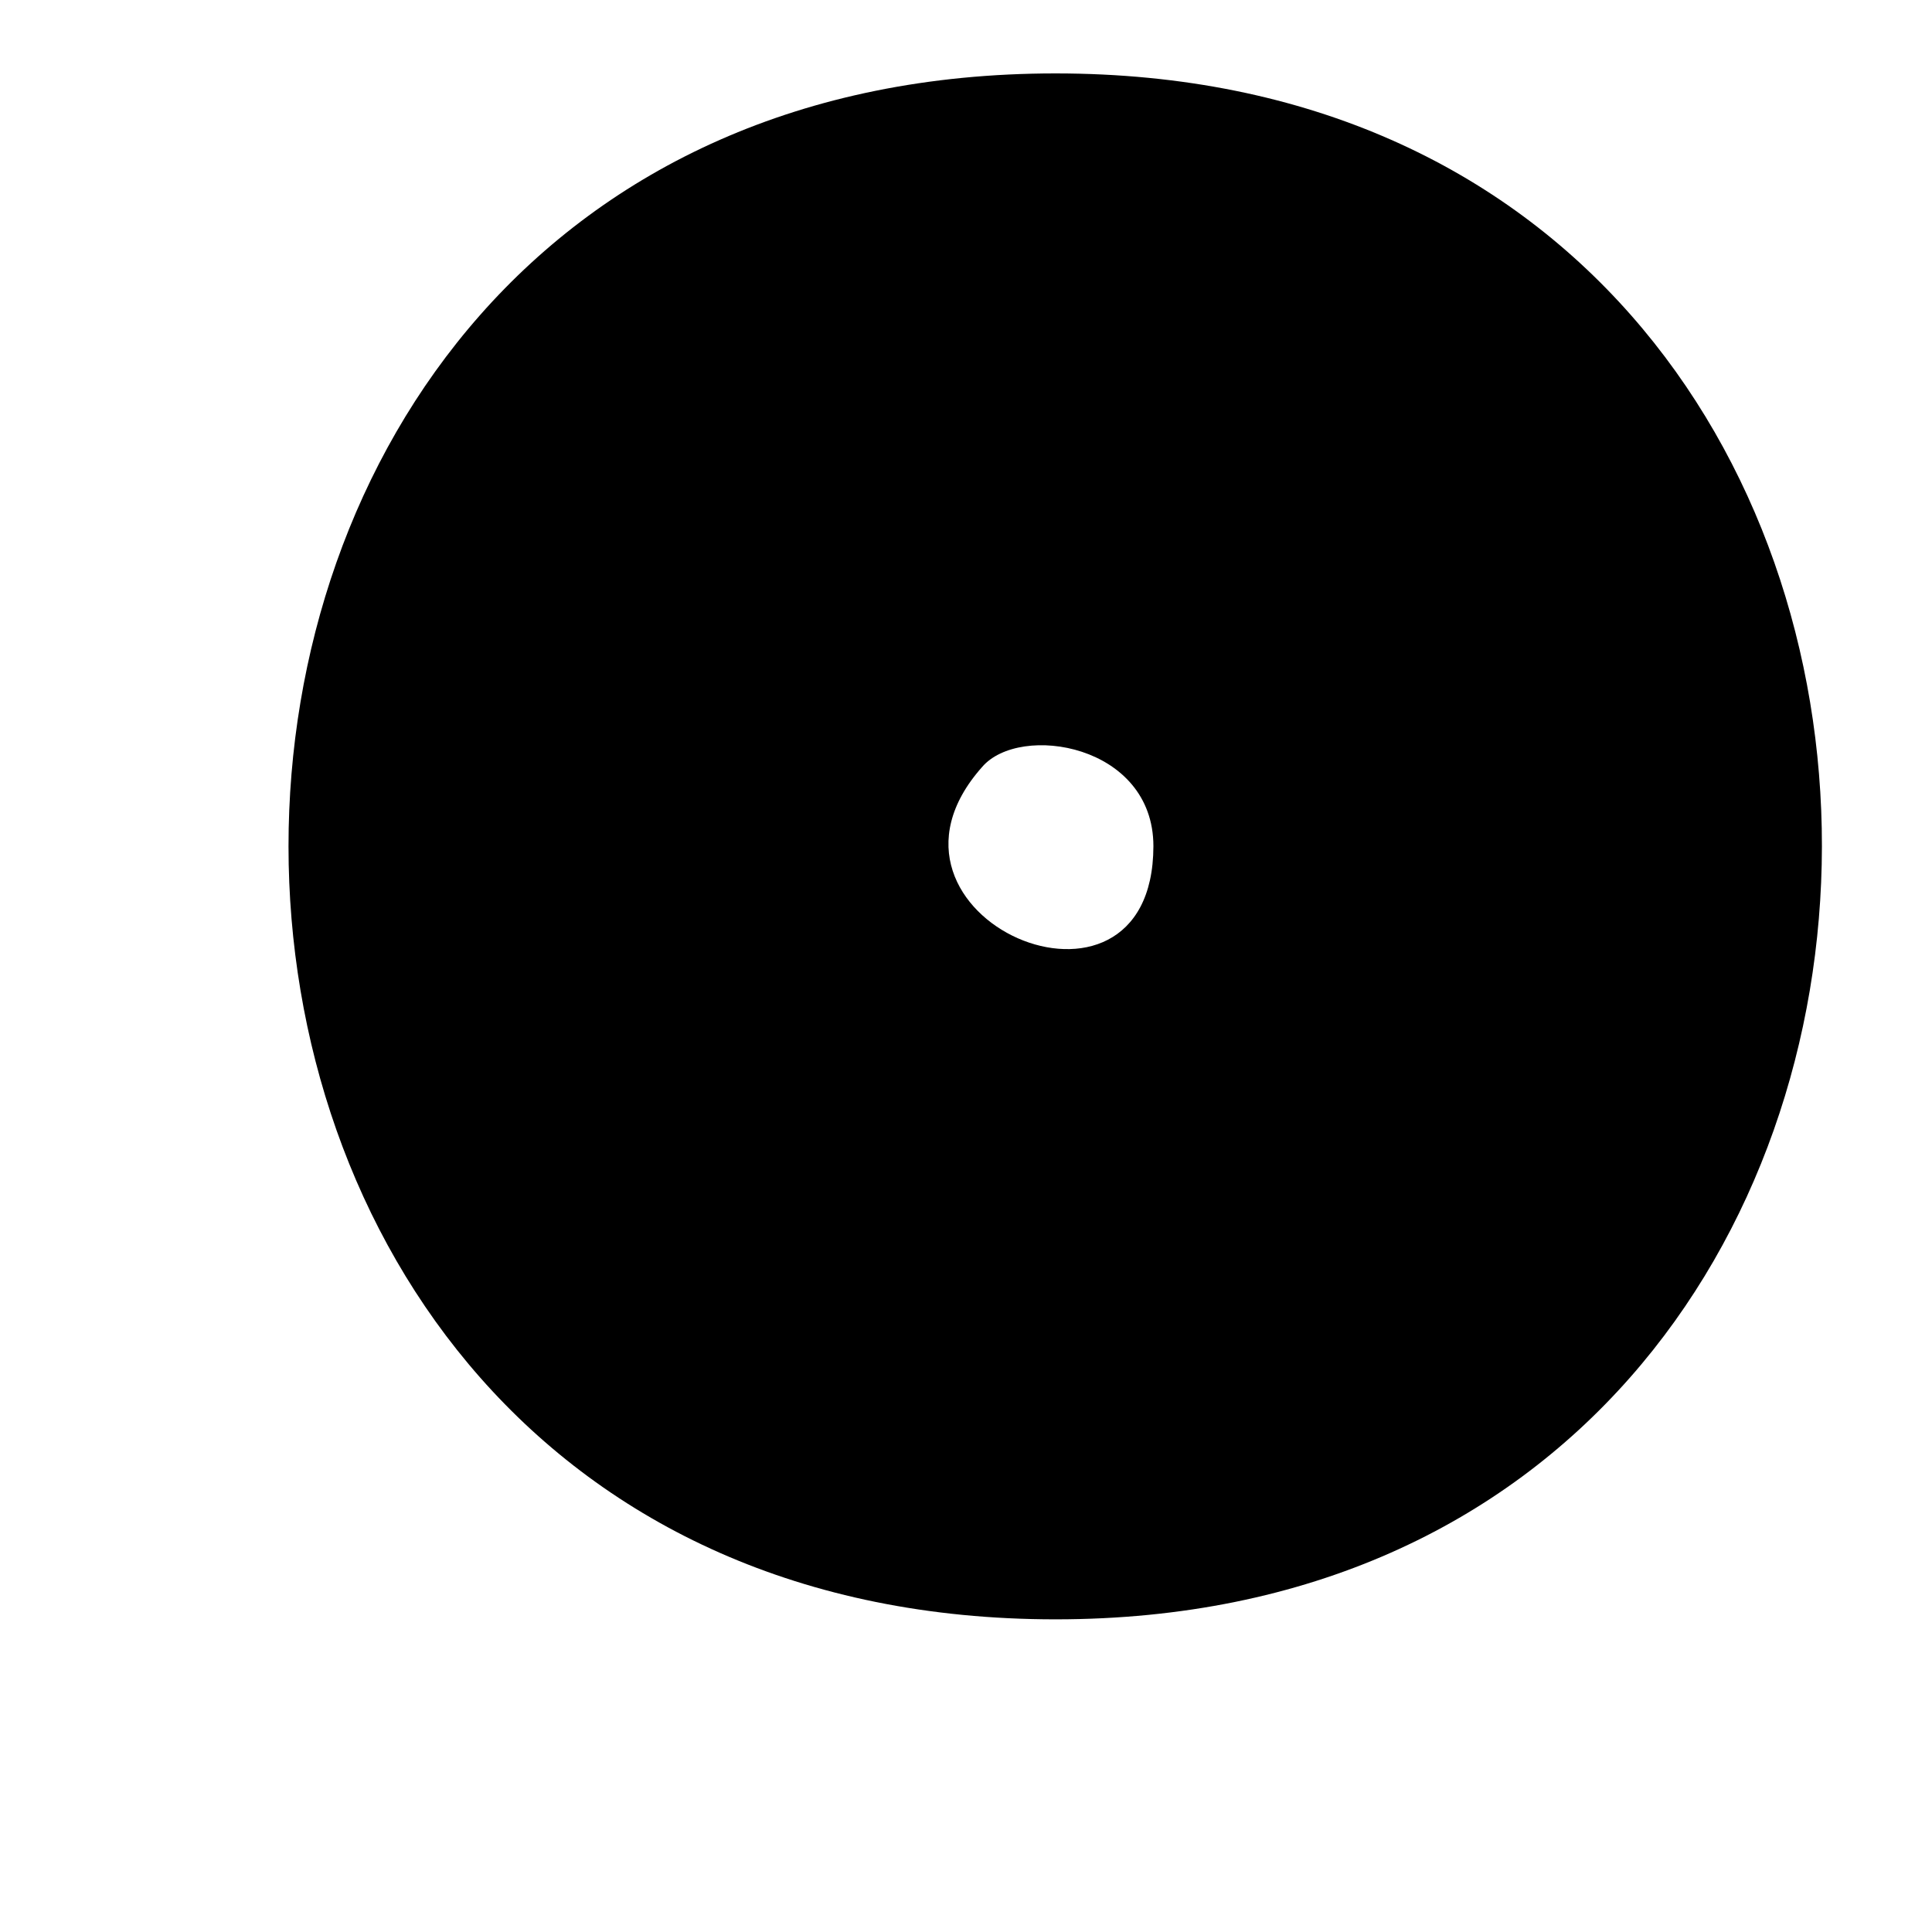
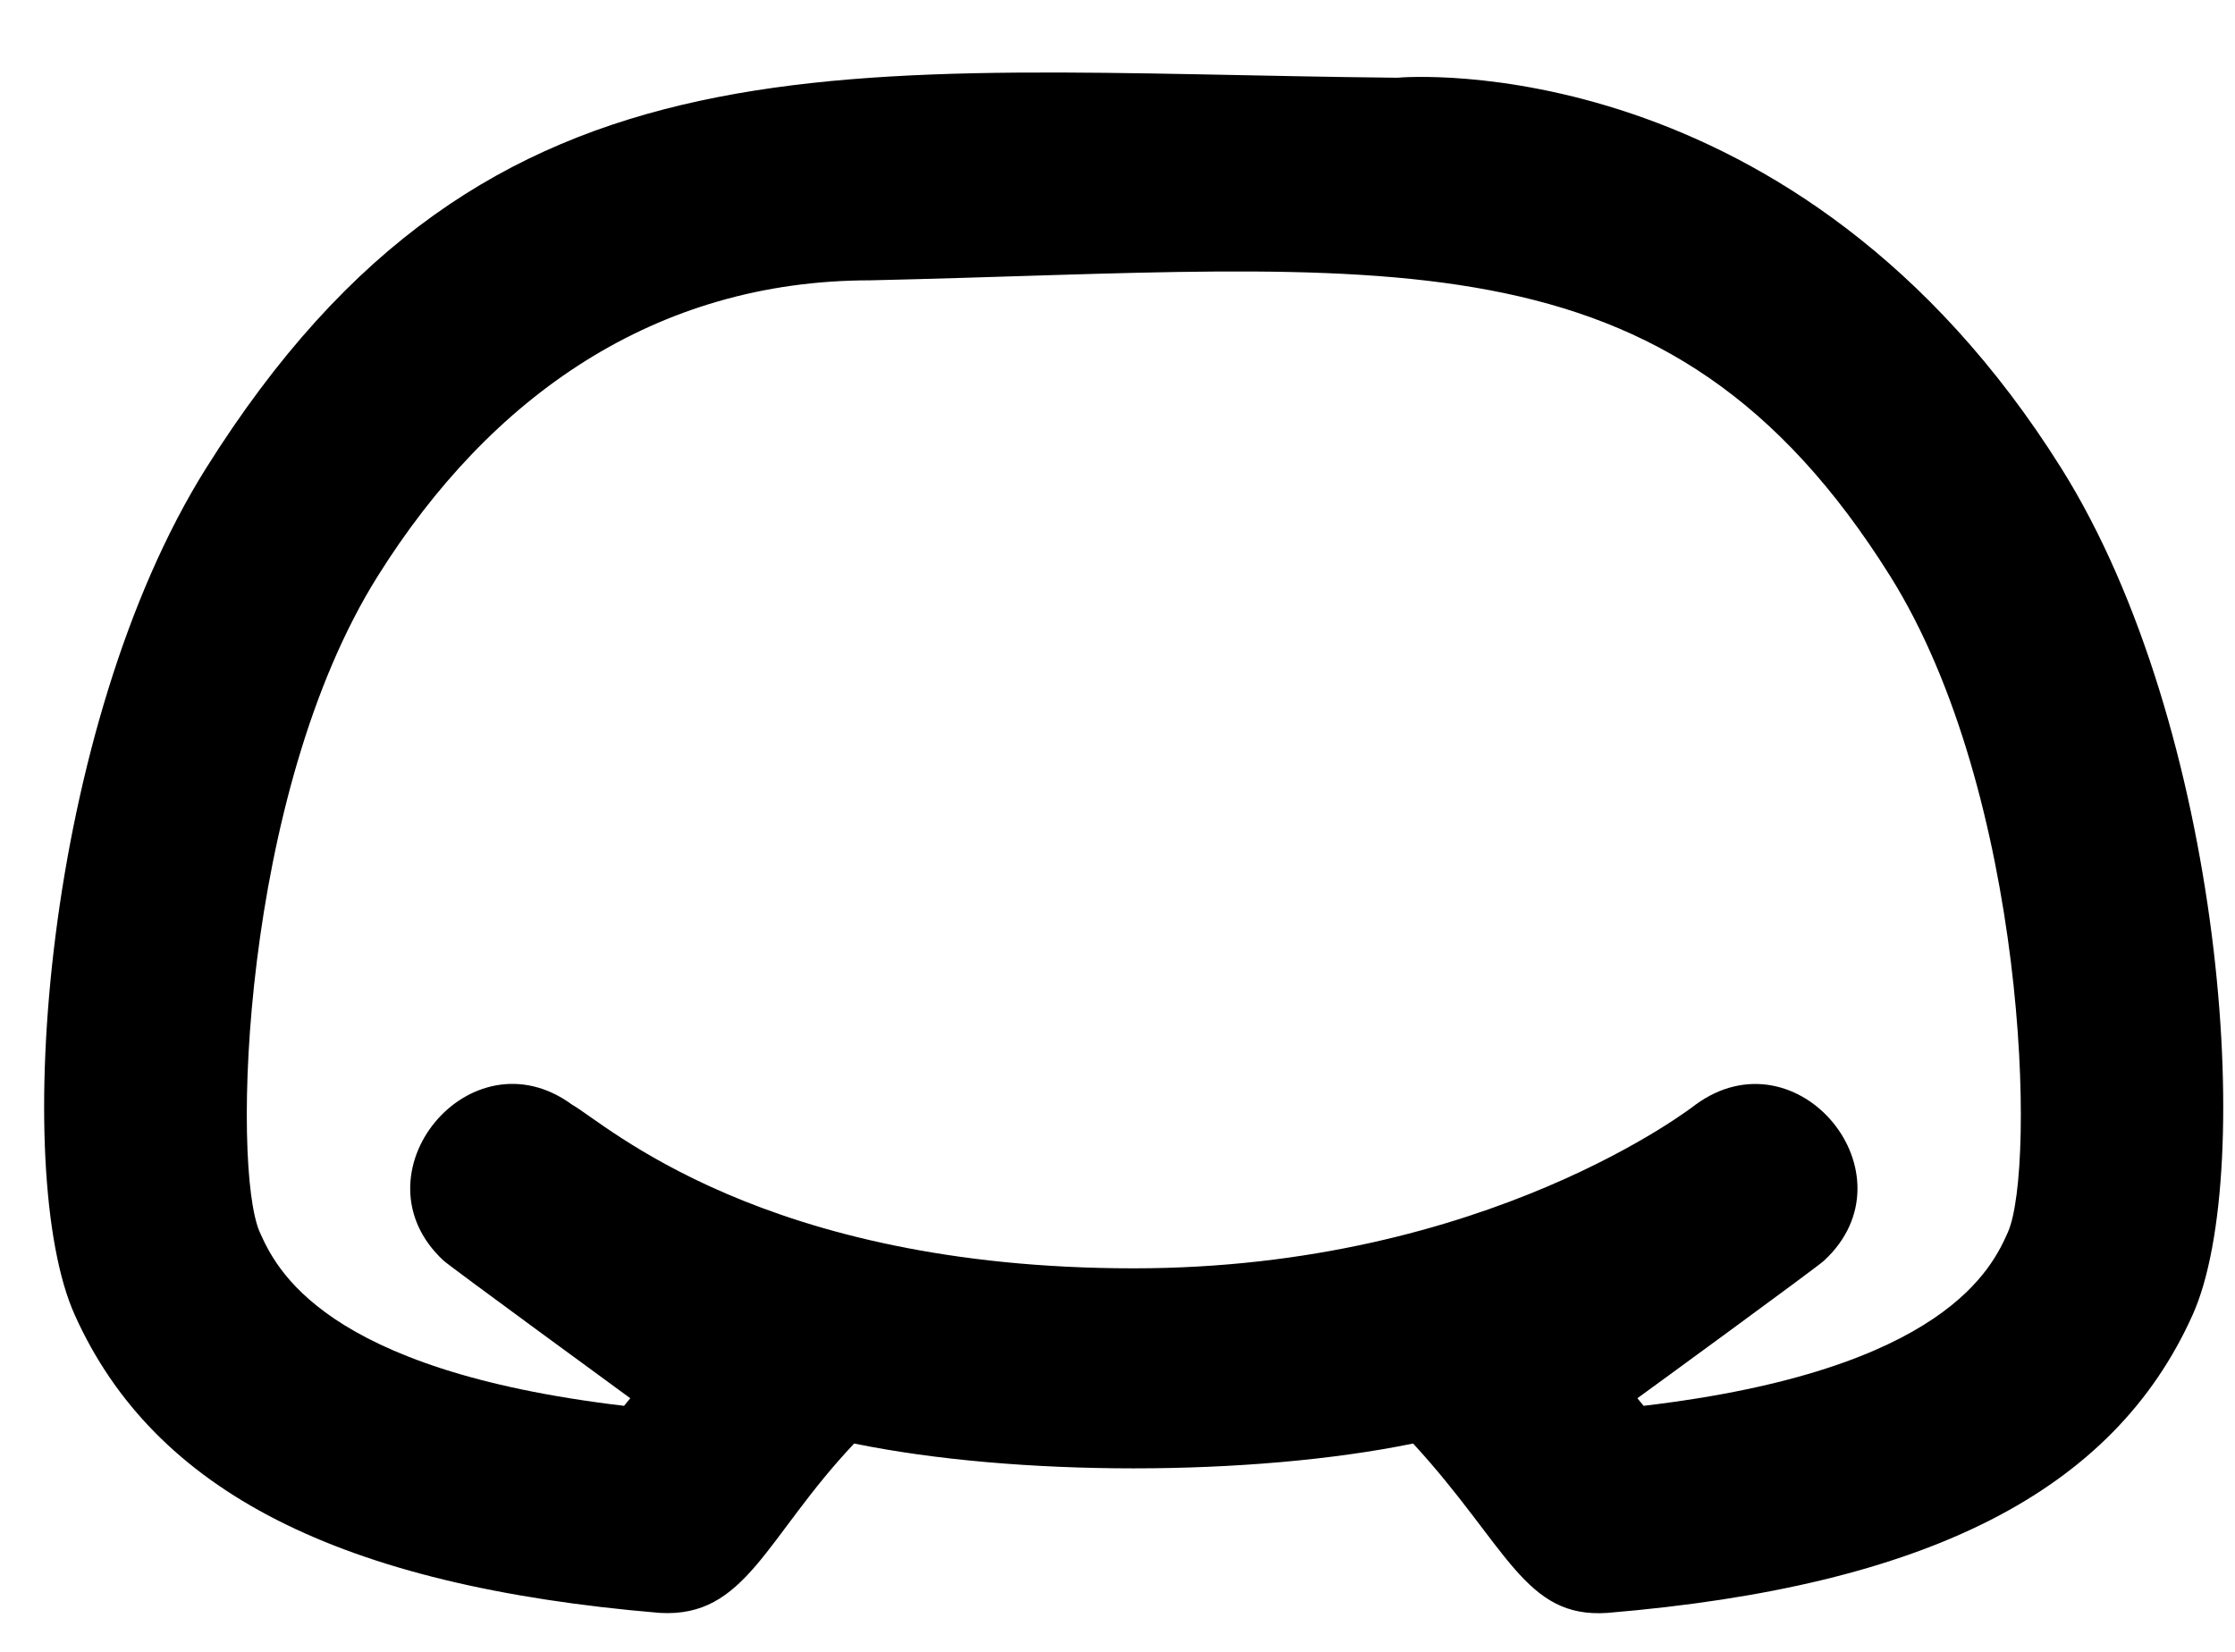
- <svg xmlns="http://www.w3.org/2000/svg" width="6" height="6" viewBox="0 0 6 6" fill="none">
-   <path d="M3.278 0.228C0.101 0.228 0.103 5.029 3.278 5.029C6.446 5.029 6.457 0.228 3.278 0.228ZM3.05 2.382C3.167 2.245 3.582 2.311 3.582 2.628C3.581 3.253 2.637 2.847 3.05 2.382Z" fill="black" />
+ <svg xmlns="http://www.w3.org/2000/svg" width="23" height="17" viewBox="0 0 23 17" fill="none">
+   <path d="M14.379 0.8C8.649 0.742 5.046 0.153 2.119 4.821C0.456 7.476 0.108 12.061 0.769 13.532C1.585 15.349 3.497 16.322 6.787 16.599C7.678 16.653 7.874 15.826 8.79 14.856C10.453 15.197 12.878 15.197 14.542 14.856C15.515 15.914 15.688 16.66 16.544 16.599C19.835 16.324 21.749 15.349 22.564 13.532C23.226 12.058 22.876 7.474 21.214 4.821C18.482 0.463 14.456 0.792 14.379 0.8ZM20.664 12.679C20.503 13.04 20.026 14.101 16.914 14.468L16.85 14.39C16.931 14.332 18.699 13.042 18.771 12.974C19.726 12.09 18.499 10.599 17.447 11.37C17.447 11.37 15.31 13.053 11.668 13.053C7.842 13.053 6.232 11.563 5.889 11.37C4.839 10.597 3.61 12.09 4.565 12.974C4.638 13.04 6.407 14.332 6.486 14.39L6.422 14.468C3.311 14.101 2.835 13.042 2.672 12.678C2.382 12.013 2.479 8.172 3.888 5.928C5.044 4.082 6.74 2.885 8.957 2.885C14.265 2.765 17.154 2.263 19.451 5.928C20.856 8.172 20.954 12.014 20.664 12.679Z" fill="black" />
</svg>
